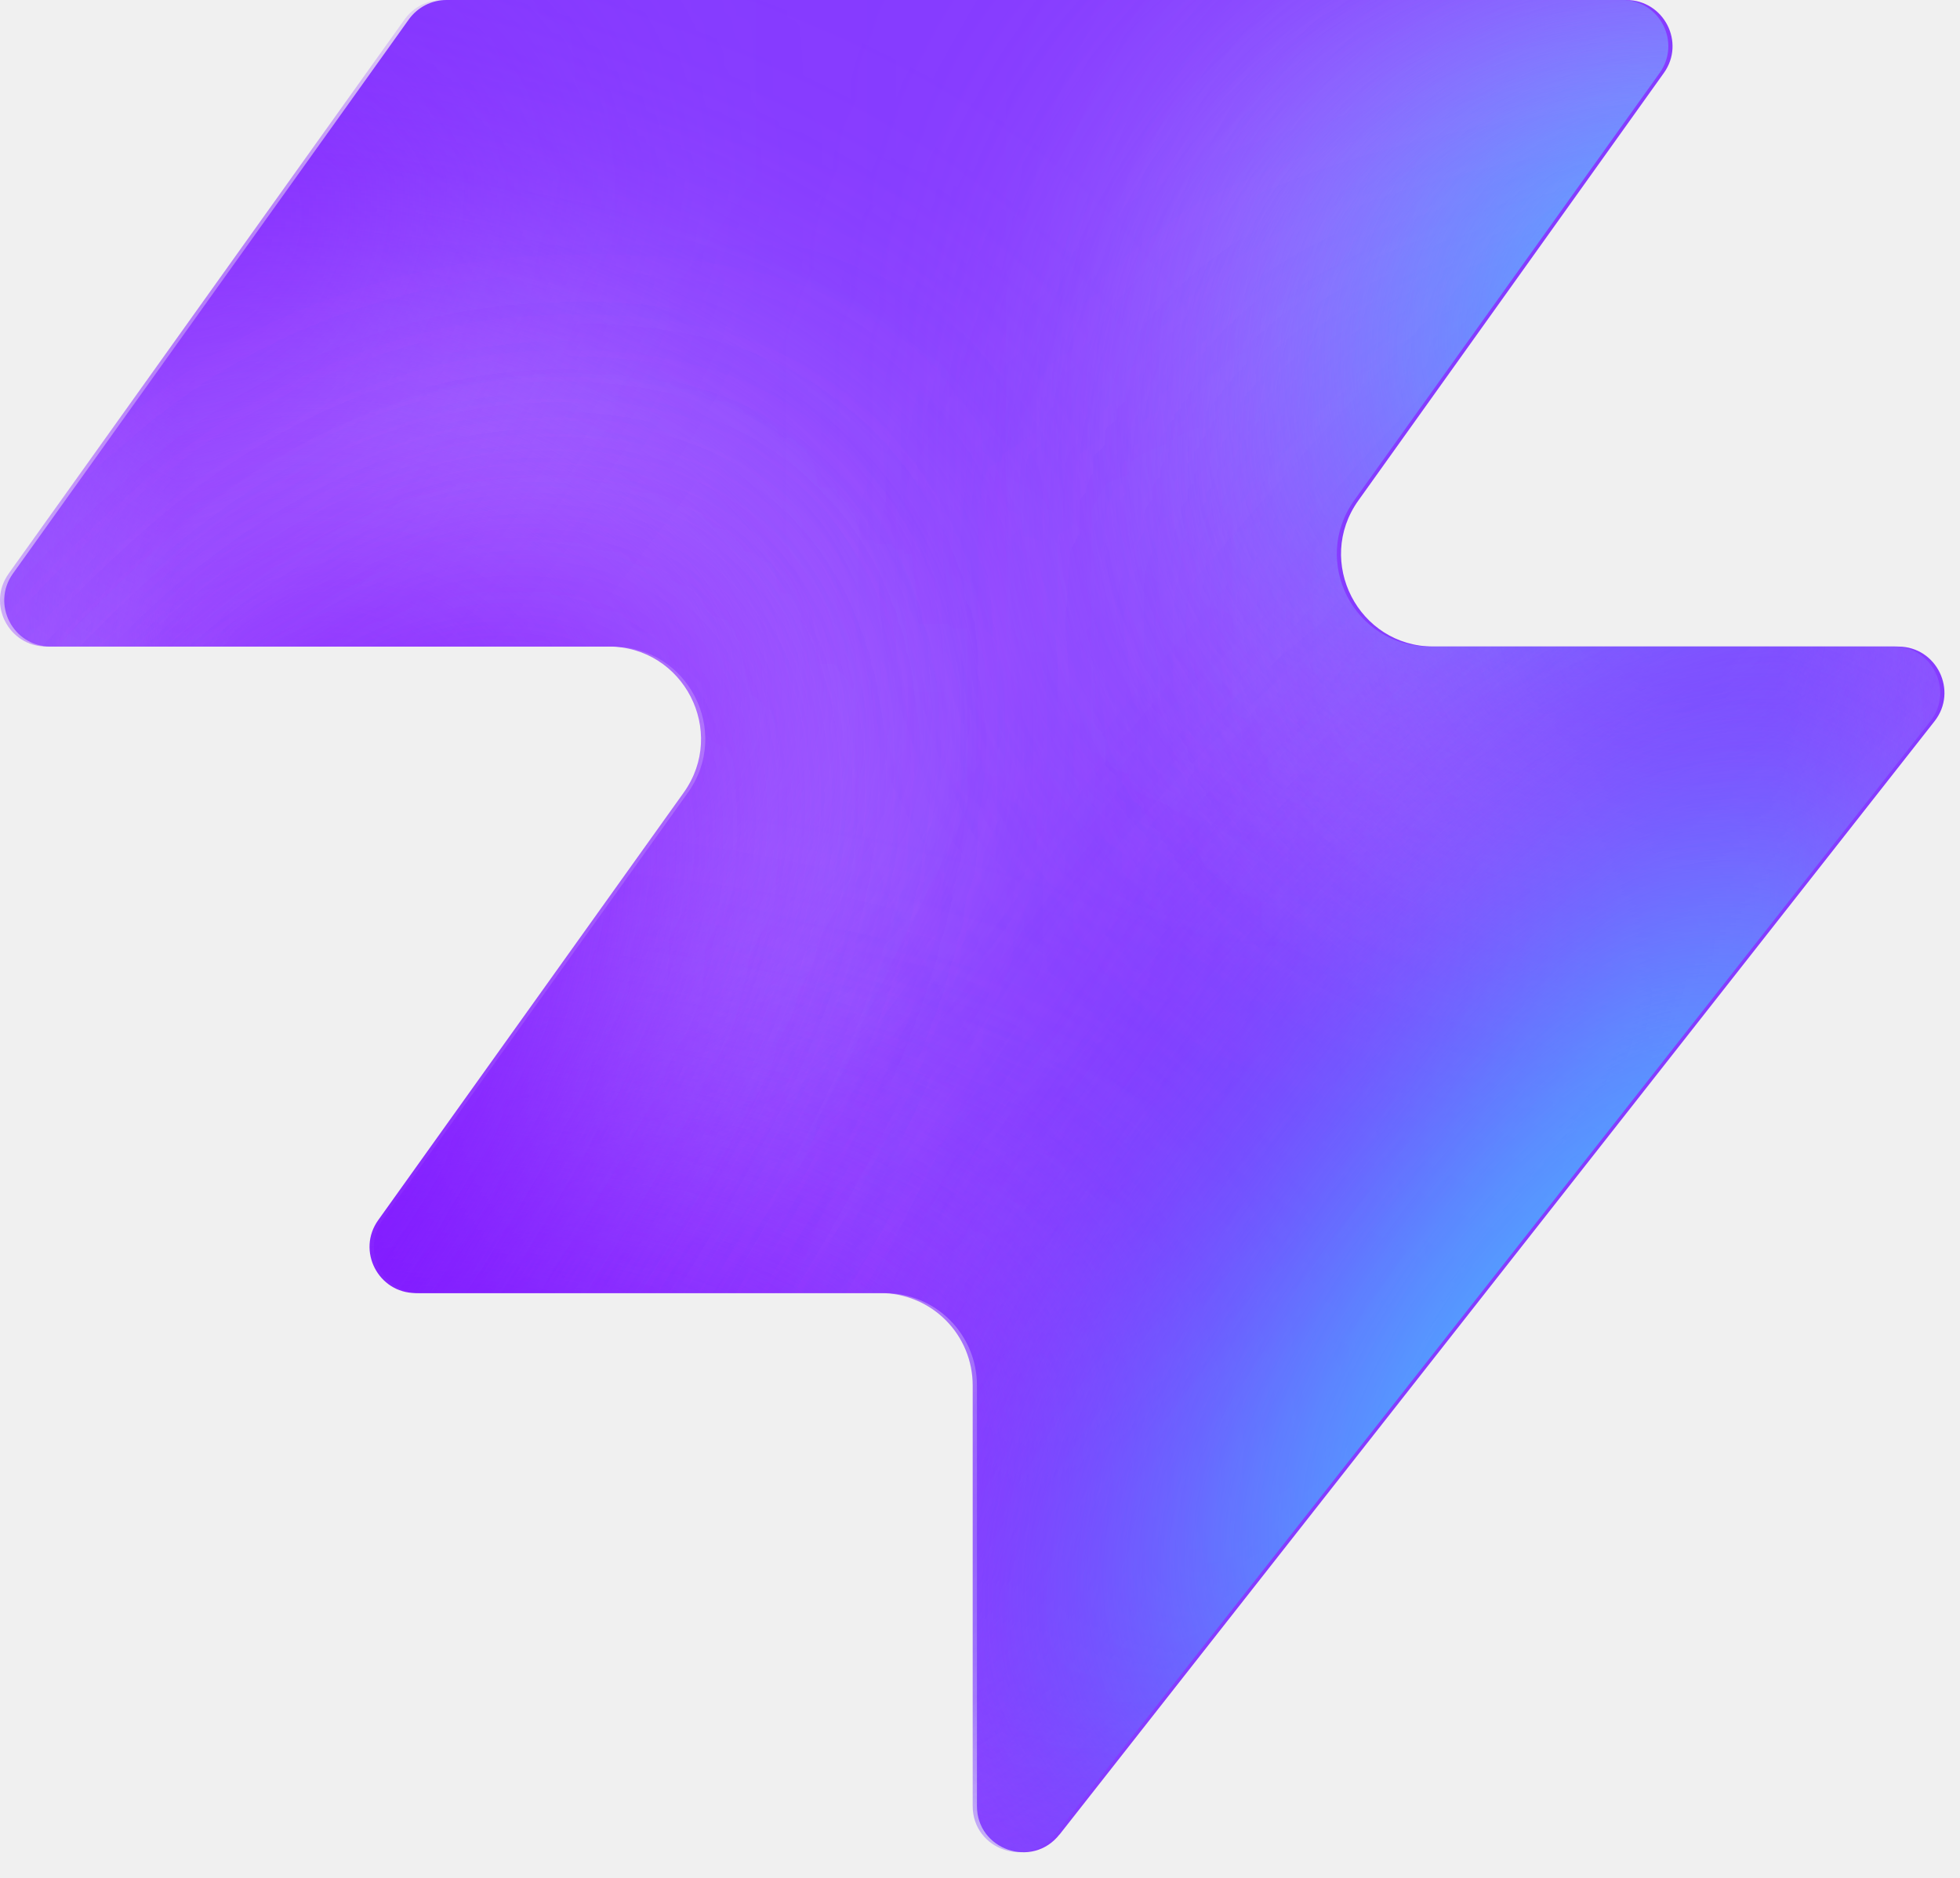
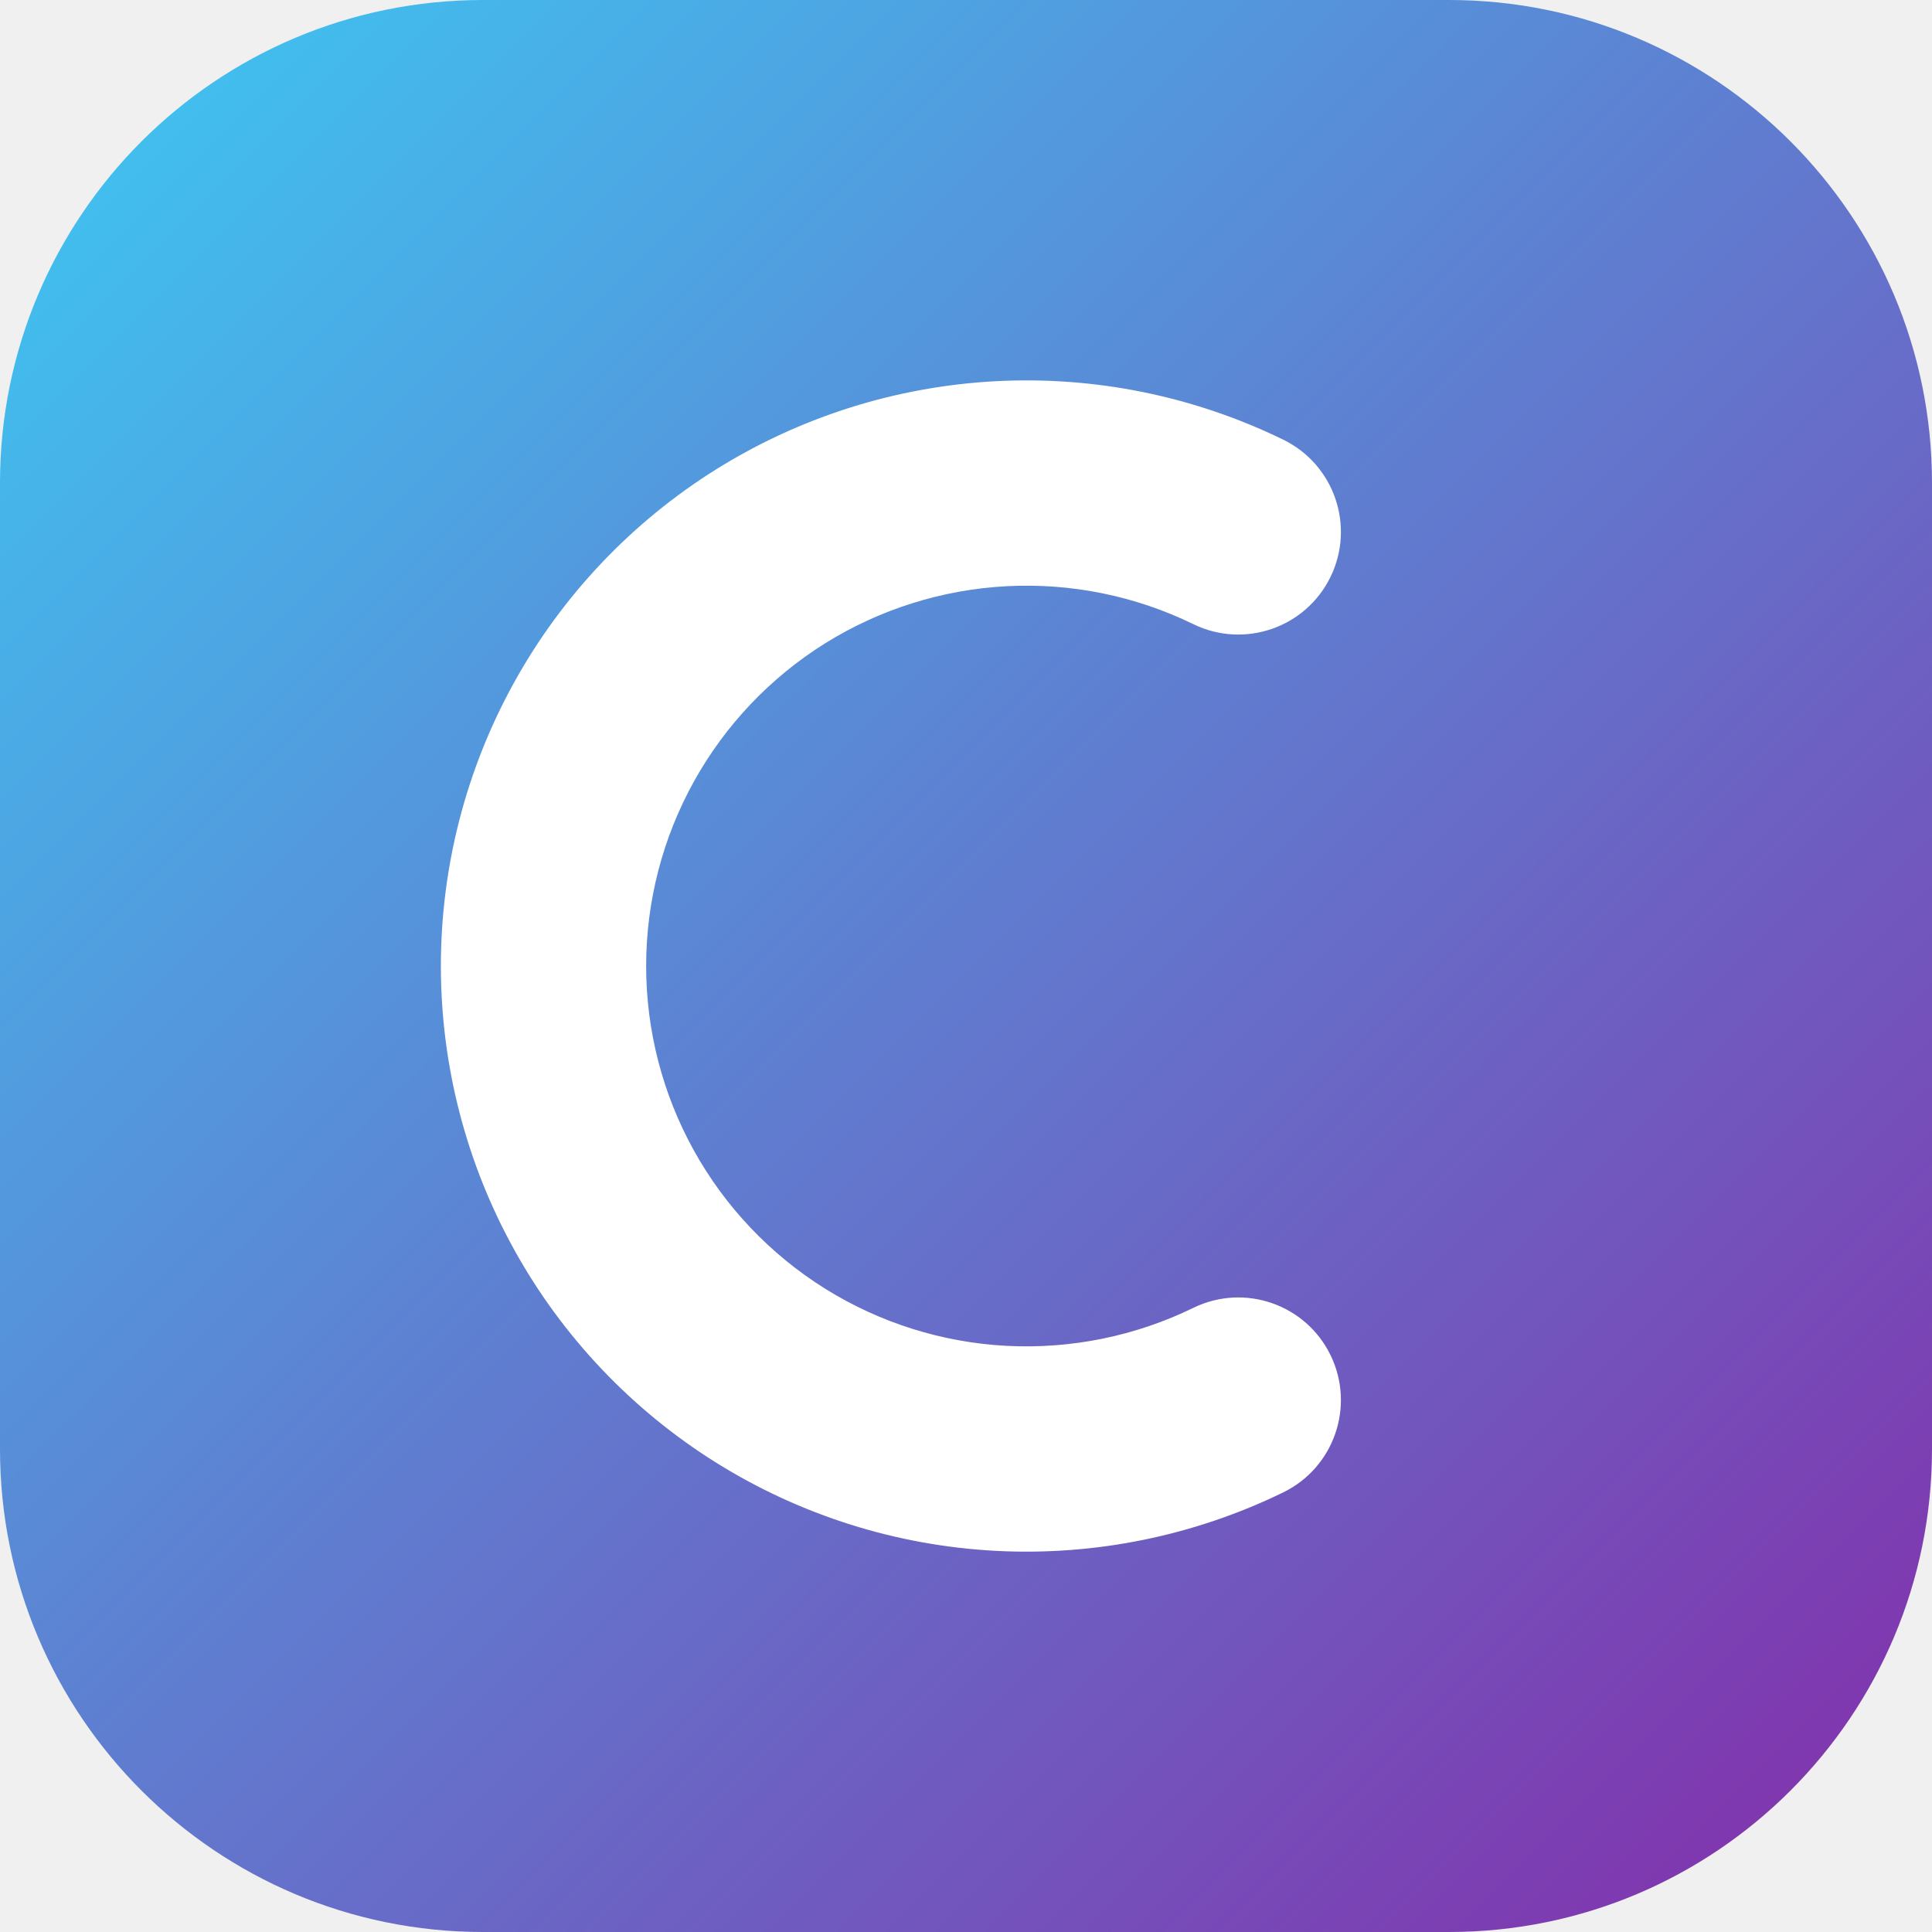
- <svg xmlns="http://www.w3.org/2000/svg" width="48" height="46" fill="none" viewBox="0 0 48 46">
-   <path fill="#863bff" d="M25.946 44.938c-.664.845-2.021.375-2.021-.698V33.937a2.26 2.26 0 0 0-2.262-2.262H10.287c-.92 0-1.456-1.04-.92-1.788l7.48-10.471c1.07-1.497 0-3.578-1.842-3.578H1.237c-.92 0-1.456-1.04-.92-1.788L10.013.474c.214-.297.556-.474.92-.474h28.894c.92 0 1.456 1.04.92 1.788l-7.48 10.471c-1.07 1.498 0 3.579 1.842 3.579h11.377c.943 0 1.473 1.088.89 1.83L25.947 44.94z" style="fill:#863bff;fill:color(display-p3 .525 .23 1);fill-opacity:1" />
-   <mask id="a" width="48" height="46" x="0" y="0" maskUnits="userSpaceOnUse" style="mask-type:alpha">
-     <path fill="#000" d="M25.842 44.938c-.664.844-2.021.375-2.021-.698V33.937a2.26 2.26 0 0 0-2.262-2.262H10.183c-.92 0-1.456-1.04-.92-1.788l7.48-10.471c1.07-1.498 0-3.579-1.842-3.579H1.133c-.92 0-1.456-1.04-.92-1.787L9.91.473c.214-.297.556-.474.92-.474h28.894c.92 0 1.456 1.04.92 1.788l-7.48 10.471c-1.07 1.498 0 3.578 1.842 3.578h11.377c.943 0 1.473 1.088.89 1.832L25.843 44.94z" style="fill:#000;fill-opacity:1" />
-   </mask>
-   <g mask="url(#a)">
-     <g filter="url(#b)">
-       <ellipse cx="5.508" cy="14.704" fill="#ede6ff" rx="5.508" ry="14.704" style="fill:#ede6ff;fill:color(display-p3 .927 .903 1);fill-opacity:1" transform="matrix(.00324 1 1 -.00324 -4.47 31.516)" />
-     </g>
-     <g filter="url(#c)">
-       <ellipse cx="10.399" cy="29.851" fill="#ede6ff" rx="10.399" ry="29.851" style="fill:#ede6ff;fill:color(display-p3 .927 .903 1);fill-opacity:1" transform="matrix(.00324 1 1 -.00324 -39.328 7.883)" />
-     </g>
-     <g filter="url(#d)">
-       <ellipse cx="5.508" cy="30.487" fill="#7e14ff" rx="5.508" ry="30.487" style="fill:#7e14ff;fill:color(display-p3 .492 .077 1);fill-opacity:1" transform="rotate(89.814 -25.913 -14.639)scale(1 -1)" />
-     </g>
-     <g filter="url(#e)">
-       <ellipse cx="5.508" cy="30.599" fill="#7e14ff" rx="5.508" ry="30.599" style="fill:#7e14ff;fill:color(display-p3 .492 .077 1);fill-opacity:1" transform="rotate(89.814 -32.644 -3.334)scale(1 -1)" />
-     </g>
-     <g filter="url(#f)">
-       <ellipse cx="5.508" cy="30.599" fill="#7e14ff" rx="5.508" ry="30.599" style="fill:#7e14ff;fill:color(display-p3 .492 .077 1);fill-opacity:1" transform="matrix(.00324 1 1 -.00324 -34.34 30.47)" />
-     </g>
-     <g filter="url(#g)">
-       <ellipse cx="14.072" cy="22.078" fill="#ede6ff" rx="14.072" ry="22.078" style="fill:#ede6ff;fill:color(display-p3 .927 .903 1);fill-opacity:1" transform="rotate(93.35 24.506 48.493)scale(-1 1)" />
-     </g>
-     <g filter="url(#h)">
-       <ellipse cx="3.47" cy="21.501" fill="#7e14ff" rx="3.47" ry="21.501" style="fill:#7e14ff;fill:color(display-p3 .492 .077 1);fill-opacity:1" transform="rotate(89.009 28.708 47.59)scale(-1 1)" />
-     </g>
-     <g filter="url(#i)">
-       <ellipse cx="3.47" cy="21.501" fill="#7e14ff" rx="3.47" ry="21.501" style="fill:#7e14ff;fill:color(display-p3 .492 .077 1);fill-opacity:1" transform="rotate(89.009 28.708 47.59)scale(-1 1)" />
-     </g>
-     <g filter="url(#j)">
-       <ellipse cx=".387" cy="8.972" fill="#7e14ff" rx="4.407" ry="29.108" style="fill:#7e14ff;fill:color(display-p3 .492 .077 1);fill-opacity:1" transform="rotate(39.51 .387 8.972)" />
-     </g>
-     <g filter="url(#k)">
-       <ellipse cx="47.523" cy="-6.092" fill="#7e14ff" rx="4.407" ry="29.108" style="fill:#7e14ff;fill:color(display-p3 .492 .077 1);fill-opacity:1" transform="rotate(37.892 47.523 -6.092)" />
-     </g>
-     <g filter="url(#l)">
-       <ellipse cx="41.412" cy="6.333" fill="#47bfff" rx="5.971" ry="9.665" style="fill:#47bfff;fill:color(display-p3 .28 .748 1);fill-opacity:1" transform="rotate(37.892 41.412 6.333)" />
-     </g>
-     <g filter="url(#m)">
-       <ellipse cx="-1.879" cy="38.332" fill="#7e14ff" rx="4.407" ry="29.108" style="fill:#7e14ff;fill:color(display-p3 .492 .077 1);fill-opacity:1" transform="rotate(37.892 -1.88 38.332)" />
-     </g>
-     <g filter="url(#n)">
-       <ellipse cx="-1.879" cy="38.332" fill="#7e14ff" rx="4.407" ry="29.108" style="fill:#7e14ff;fill:color(display-p3 .492 .077 1);fill-opacity:1" transform="rotate(37.892 -1.88 38.332)" />
-     </g>
-     <g filter="url(#o)">
-       <ellipse cx="35.651" cy="29.907" fill="#7e14ff" rx="4.407" ry="29.108" style="fill:#7e14ff;fill:color(display-p3 .492 .077 1);fill-opacity:1" transform="rotate(37.892 35.651 29.907)" />
-     </g>
-     <g filter="url(#p)">
-       <ellipse cx="38.418" cy="32.4" fill="#47bfff" rx="5.971" ry="15.297" style="fill:#47bfff;fill:color(display-p3 .28 .748 1);fill-opacity:1" transform="rotate(37.892 38.418 32.4)" />
-     </g>
-   </g>
+ <svg xmlns="http://www.w3.org/2000/svg" width="36" height="36" viewBox="0 0 36 36" fill="none">
+   <path d="M27 0H9C4.029 0 0 4.029 0 9V27C0 31.971 4.029 36 9 36H27C31.971 36 36 31.971 36 27V9C36 4.029 31.971 0 27 0Z" fill="url(#paint0_linear_2320_2570)" />
+   <path d="M8.215 18C8.215 16.149 8.686 14.328 9.584 12.709C10.481 11.09 11.776 9.726 13.345 8.745C14.915 7.765 16.709 7.2 18.557 7.103C20.406 7.006 22.248 7.381 23.912 8.193C24.861 8.656 25.255 9.801 24.792 10.75C24.329 11.699 23.185 12.093 22.236 11.63C21.155 11.103 19.958 10.86 18.757 10.923C17.557 10.986 16.392 11.353 15.372 11.989C14.353 12.627 13.512 13.512 12.929 14.564C12.346 15.615 12.04 16.798 12.04 18C12.04 19.202 12.346 20.385 12.929 21.437C13.512 22.488 14.353 23.374 15.372 24.011C16.392 24.648 17.557 25.015 18.757 25.078C19.958 25.14 21.155 24.897 22.236 24.37C23.185 23.907 24.329 24.301 24.792 25.25C25.255 26.199 24.861 27.345 23.912 27.808C22.248 28.619 20.406 28.994 18.557 28.898C16.709 28.801 14.915 28.236 13.345 27.255C11.776 26.274 10.481 24.91 9.584 23.291C8.686 21.672 8.215 19.851 8.215 18Z" fill="white" />
  <defs>
-     <filter id="b" width="60.045" height="41.654" x="-19.77" y="16.149" color-interpolation-filters="sRGB" filterUnits="userSpaceOnUse">
-       <feFlood flood-opacity="0" result="BackgroundImageFix" />
-       <feBlend in="SourceGraphic" in2="BackgroundImageFix" result="shape" />
-       <feGaussianBlur result="effect1_foregroundBlur_2002_17158" stdDeviation="7.659" />
-     </filter>
-     <filter id="c" width="90.34" height="51.437" x="-54.613" y="-7.533" color-interpolation-filters="sRGB" filterUnits="userSpaceOnUse">
-       <feFlood flood-opacity="0" result="BackgroundImageFix" />
-       <feBlend in="SourceGraphic" in2="BackgroundImageFix" result="shape" />
-       <feGaussianBlur result="effect1_foregroundBlur_2002_17158" stdDeviation="7.659" />
-     </filter>
-     <filter id="d" width="79.355" height="29.4" x="-49.64" y="2.03" color-interpolation-filters="sRGB" filterUnits="userSpaceOnUse">
-       <feFlood flood-opacity="0" result="BackgroundImageFix" />
-       <feBlend in="SourceGraphic" in2="BackgroundImageFix" result="shape" />
-       <feGaussianBlur result="effect1_foregroundBlur_2002_17158" stdDeviation="4.596" />
-     </filter>
-     <filter id="e" width="79.579" height="29.4" x="-45.045" y="20.029" color-interpolation-filters="sRGB" filterUnits="userSpaceOnUse">
-       <feFlood flood-opacity="0" result="BackgroundImageFix" />
-       <feBlend in="SourceGraphic" in2="BackgroundImageFix" result="shape" />
-       <feGaussianBlur result="effect1_foregroundBlur_2002_17158" stdDeviation="4.596" />
-     </filter>
-     <filter id="f" width="79.579" height="29.4" x="-43.513" y="21.178" color-interpolation-filters="sRGB" filterUnits="userSpaceOnUse">
-       <feFlood flood-opacity="0" result="BackgroundImageFix" />
-       <feBlend in="SourceGraphic" in2="BackgroundImageFix" result="shape" />
-       <feGaussianBlur result="effect1_foregroundBlur_2002_17158" stdDeviation="4.596" />
-     </filter>
-     <filter id="g" width="74.749" height="58.852" x="15.756" y="-17.901" color-interpolation-filters="sRGB" filterUnits="userSpaceOnUse">
-       <feFlood flood-opacity="0" result="BackgroundImageFix" />
-       <feBlend in="SourceGraphic" in2="BackgroundImageFix" result="shape" />
-       <feGaussianBlur result="effect1_foregroundBlur_2002_17158" stdDeviation="7.659" />
-     </filter>
-     <filter id="h" width="61.377" height="25.362" x="23.548" y="2.284" color-interpolation-filters="sRGB" filterUnits="userSpaceOnUse">
-       <feFlood flood-opacity="0" result="BackgroundImageFix" />
-       <feBlend in="SourceGraphic" in2="BackgroundImageFix" result="shape" />
-       <feGaussianBlur result="effect1_foregroundBlur_2002_17158" stdDeviation="4.596" />
-     </filter>
-     <filter id="i" width="61.377" height="25.362" x="23.548" y="2.284" color-interpolation-filters="sRGB" filterUnits="userSpaceOnUse">
-       <feFlood flood-opacity="0" result="BackgroundImageFix" />
-       <feBlend in="SourceGraphic" in2="BackgroundImageFix" result="shape" />
-       <feGaussianBlur result="effect1_foregroundBlur_2002_17158" stdDeviation="4.596" />
-     </filter>
-     <filter id="j" width="56.045" height="63.649" x="-27.636" y="-22.853" color-interpolation-filters="sRGB" filterUnits="userSpaceOnUse">
-       <feFlood flood-opacity="0" result="BackgroundImageFix" />
-       <feBlend in="SourceGraphic" in2="BackgroundImageFix" result="shape" />
-       <feGaussianBlur result="effect1_foregroundBlur_2002_17158" stdDeviation="4.596" />
-     </filter>
-     <filter id="k" width="54.814" height="64.646" x="20.116" y="-38.415" color-interpolation-filters="sRGB" filterUnits="userSpaceOnUse">
-       <feFlood flood-opacity="0" result="BackgroundImageFix" />
-       <feBlend in="SourceGraphic" in2="BackgroundImageFix" result="shape" />
-       <feGaussianBlur result="effect1_foregroundBlur_2002_17158" stdDeviation="4.596" />
-     </filter>
-     <filter id="l" width="33.541" height="35.313" x="24.641" y="-11.323" color-interpolation-filters="sRGB" filterUnits="userSpaceOnUse">
-       <feFlood flood-opacity="0" result="BackgroundImageFix" />
-       <feBlend in="SourceGraphic" in2="BackgroundImageFix" result="shape" />
-       <feGaussianBlur result="effect1_foregroundBlur_2002_17158" stdDeviation="4.596" />
-     </filter>
-     <filter id="m" width="54.814" height="64.646" x="-29.286" y="6.009" color-interpolation-filters="sRGB" filterUnits="userSpaceOnUse">
-       <feFlood flood-opacity="0" result="BackgroundImageFix" />
-       <feBlend in="SourceGraphic" in2="BackgroundImageFix" result="shape" />
-       <feGaussianBlur result="effect1_foregroundBlur_2002_17158" stdDeviation="4.596" />
-     </filter>
-     <filter id="n" width="54.814" height="64.646" x="-29.286" y="6.009" color-interpolation-filters="sRGB" filterUnits="userSpaceOnUse">
-       <feFlood flood-opacity="0" result="BackgroundImageFix" />
-       <feBlend in="SourceGraphic" in2="BackgroundImageFix" result="shape" />
-       <feGaussianBlur result="effect1_foregroundBlur_2002_17158" stdDeviation="4.596" />
-     </filter>
-     <filter id="o" width="54.814" height="64.646" x="8.244" y="-2.416" color-interpolation-filters="sRGB" filterUnits="userSpaceOnUse">
-       <feFlood flood-opacity="0" result="BackgroundImageFix" />
-       <feBlend in="SourceGraphic" in2="BackgroundImageFix" result="shape" />
-       <feGaussianBlur result="effect1_foregroundBlur_2002_17158" stdDeviation="4.596" />
-     </filter>
-     <filter id="p" width="39.409" height="43.623" x="18.713" y="10.588" color-interpolation-filters="sRGB" filterUnits="userSpaceOnUse">
-       <feFlood flood-opacity="0" result="BackgroundImageFix" />
-       <feBlend in="SourceGraphic" in2="BackgroundImageFix" result="shape" />
-       <feGaussianBlur result="effect1_foregroundBlur_2002_17158" stdDeviation="4.596" />
-     </filter>
+     <linearGradient id="paint0_linear_2320_2570" x1="0" y1="0" x2="36" y2="36" gradientUnits="userSpaceOnUse">
+       <stop stop-color="#3CC9F3" />
+       <stop offset="1" stop-color="#852CAA" />
+     </linearGradient>
  </defs>
</svg>
